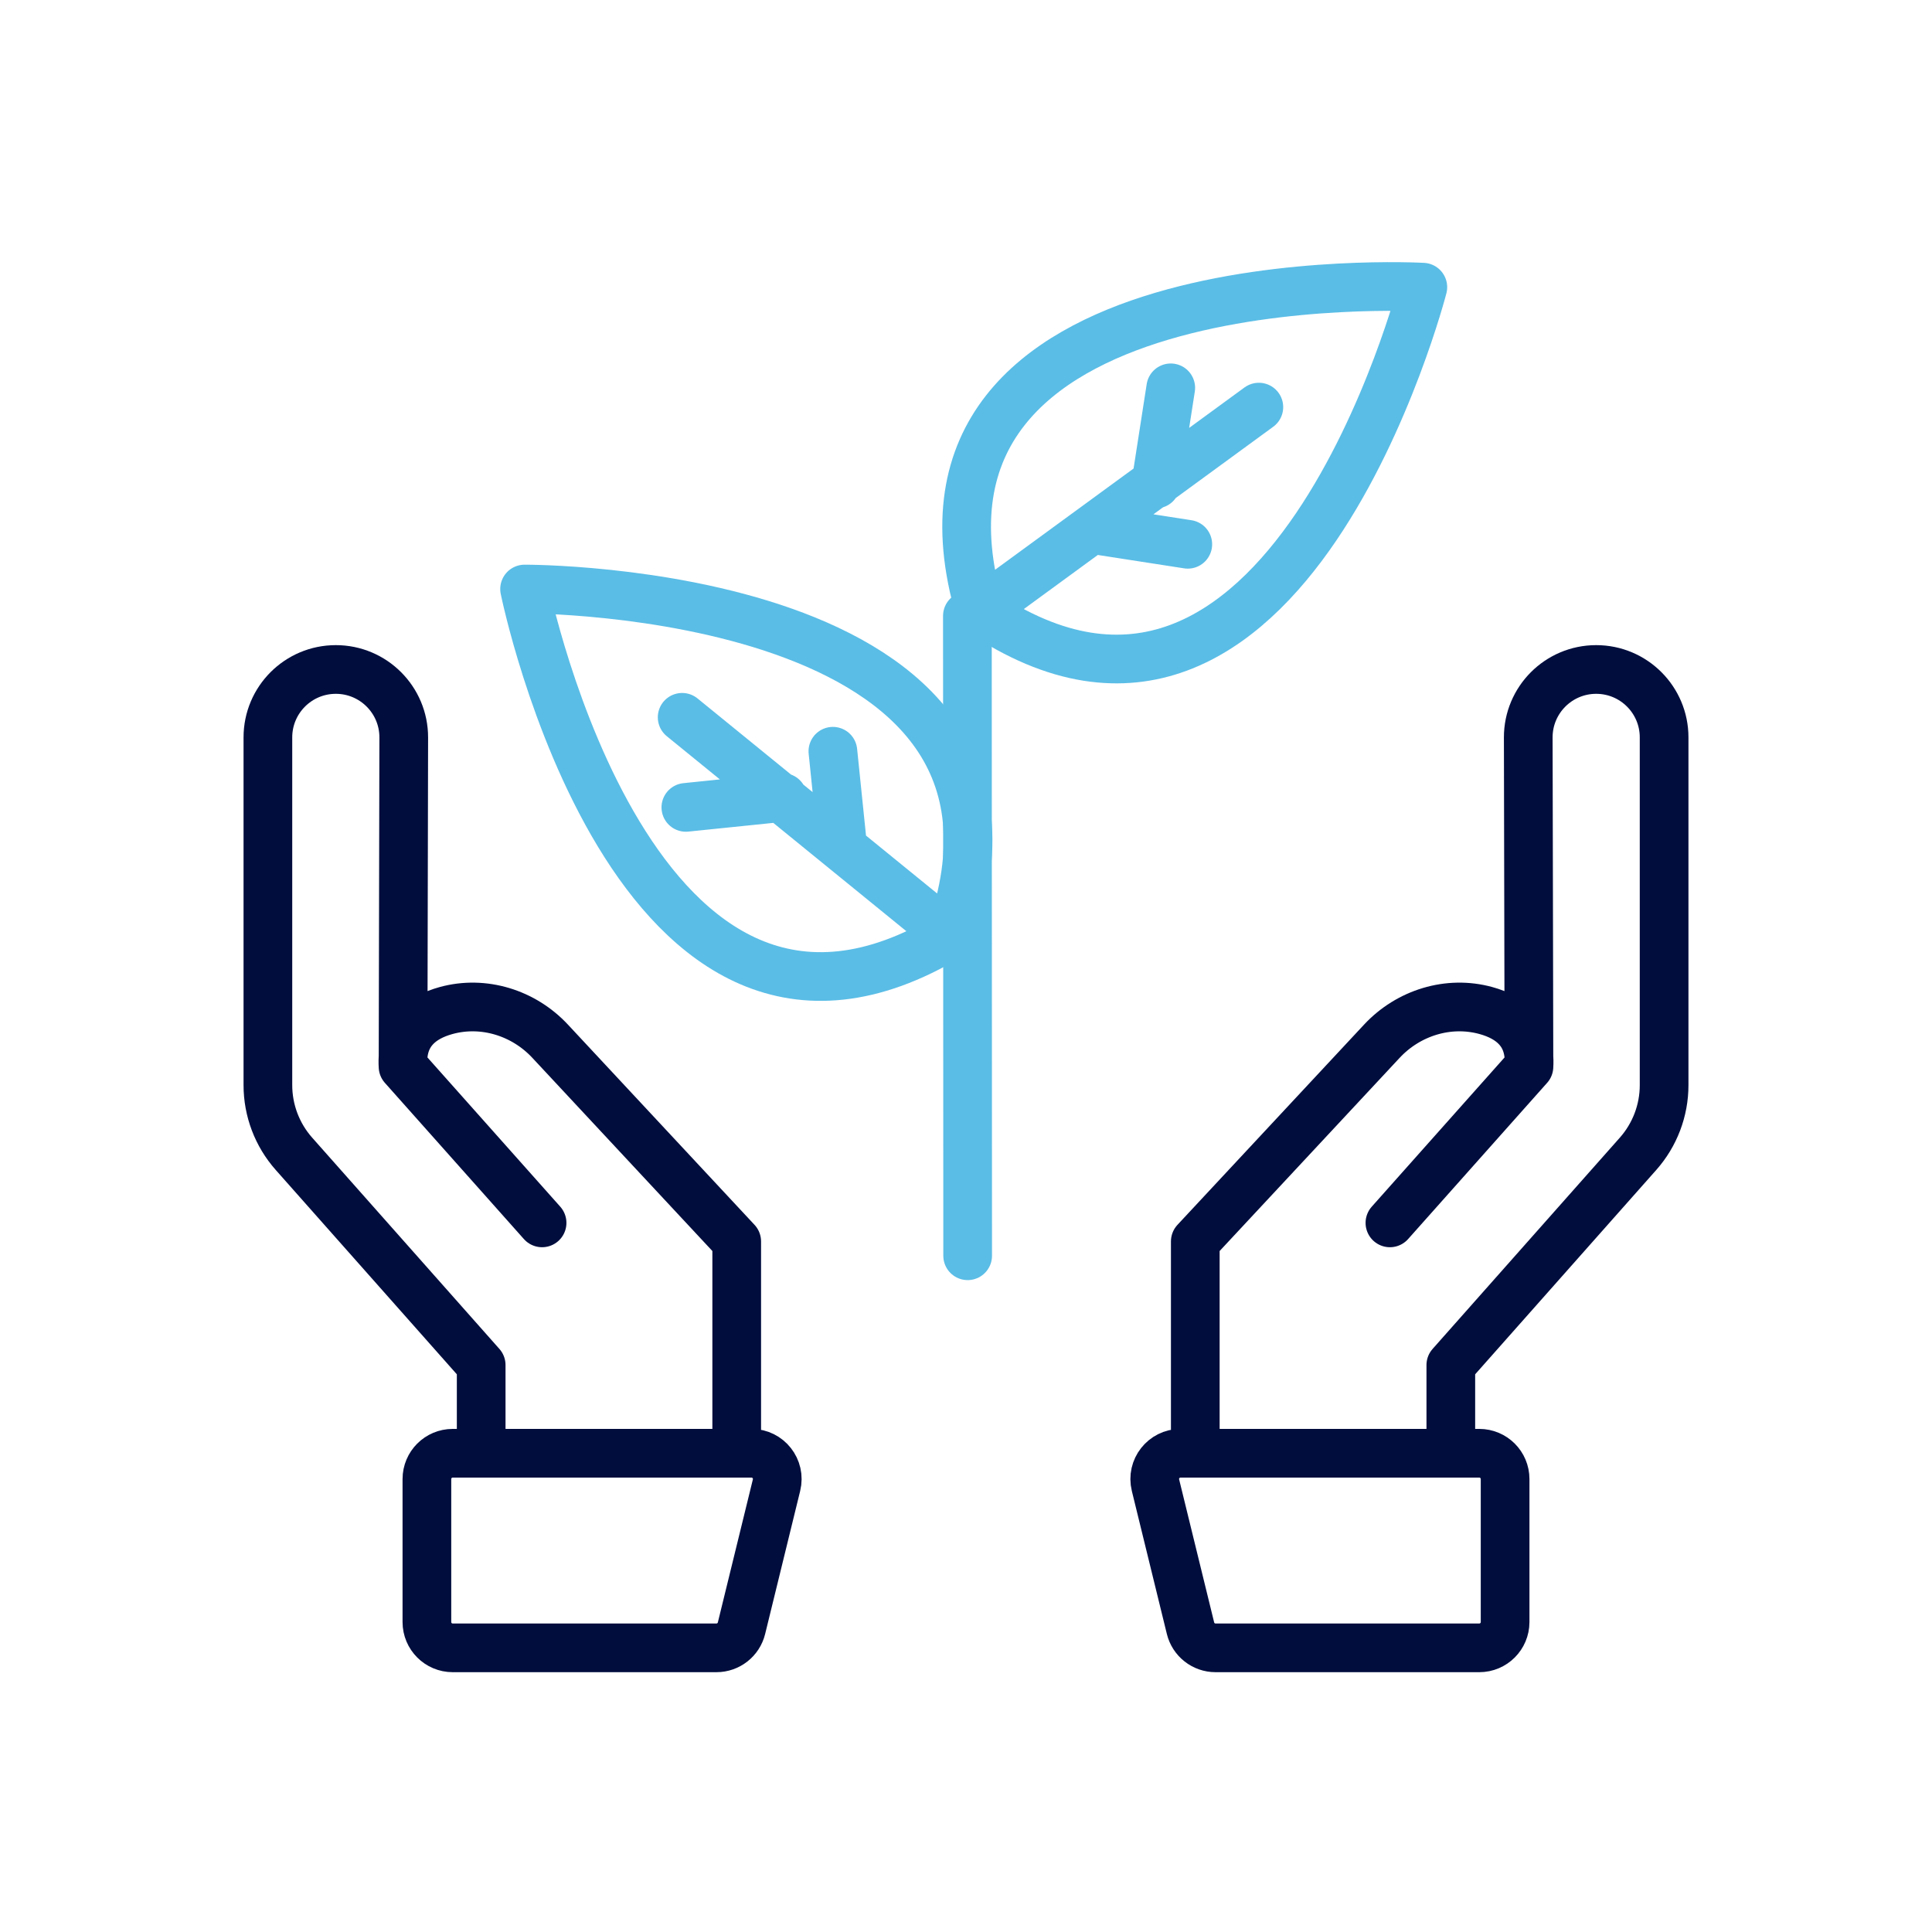
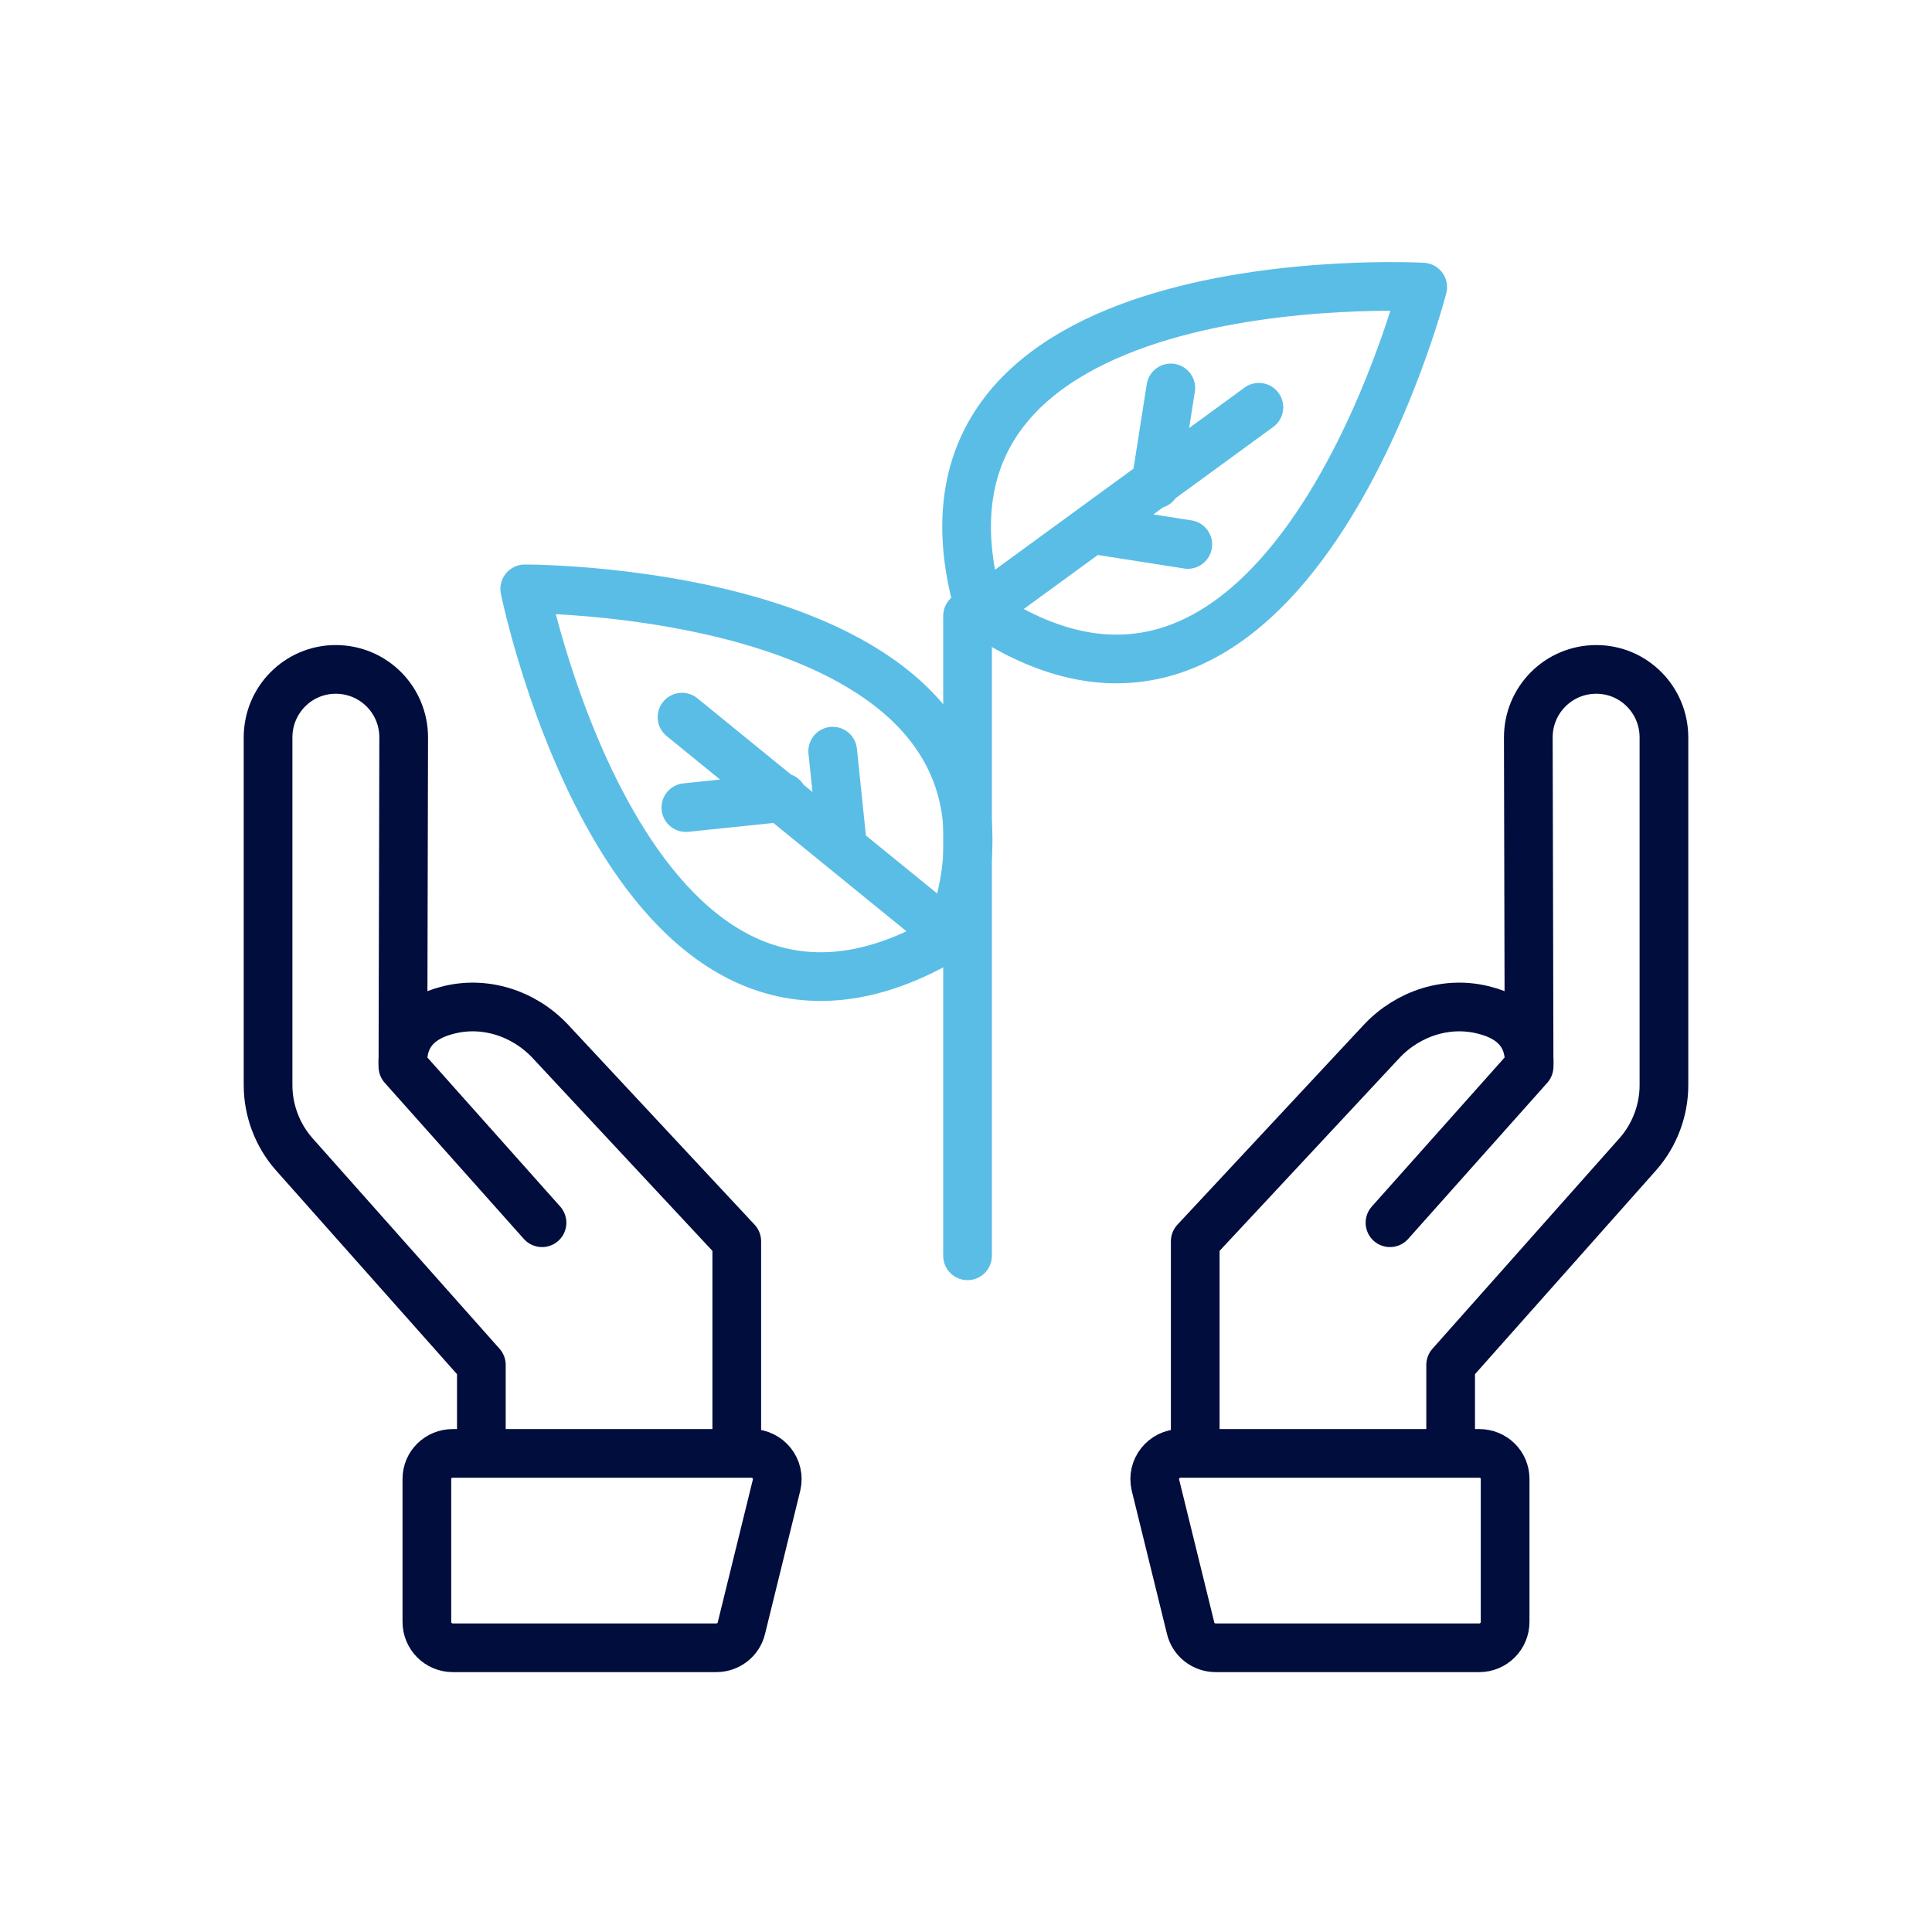
<svg xmlns="http://www.w3.org/2000/svg" viewBox="0 0 500 500" preserveAspectRatio="xMidYMid meet">
-   <g transform="matrix(1,0,0,1,249.67,257.94)">
-     <path stroke-linecap="round" stroke-linejoin="round" fill-opacity="0" stroke="rgb(0,13,61)" stroke-width="12.6" d="M-125.14,118.16 C-125.14,118.16 -125.14,95.34 -125.14,95.34 C-125.14,95.34 -173.6,40.66 -173.6,40.66 C-177.94,35.76 -180.34,29.44 -180.34,22.89 C-180.34,22.89 -180.34,-67.1 -180.34,-67.1 C-180.34,-76.81 -172.47,-84.68 -162.76,-84.68 C-162.76,-84.68 -162.76,-84.68 -162.76,-84.68 C-153.04,-84.68 -145.16,-76.79 -145.18,-67.07 C-145.18,-67.07 -145.36,18.11 -145.36,18.11 C-145.36,18.11 -109.38,58.54 -109.38,58.54 C-109.38,58.54 -125.59,40.32 -145.36,18.11 C-145.94,9.37 -140.58,5.34 -134.23,3.59 C-124.53,0.92 -114.15,4.17 -107.29,11.53 C-107.29,11.53 -59.01,63.34 -59.01,63.34 C-59.01,63.34 -59.01,118.16 -59.01,118.16 M-64.26,168.52 C-64.26,168.52 -132.51,168.52 -132.51,168.52 C-136.2,168.52 -139.19,165.53 -139.19,161.84 C-139.19,161.84 -139.19,124.84 -139.19,124.84 C-139.19,121.15 -136.2,118.16 -132.51,118.16 C-132.51,118.16 -55.19,118.16 -55.19,118.16 C-50.86,118.16 -47.67,122.22 -48.71,126.43 C-48.71,126.43 -57.77,163.43 -57.77,163.43 C-58.5,166.42 -61.18,168.52 -64.26,168.52z" />
+   <g transform="matrix(1,0,0,1,249.674,257.942)">
+     <path stroke-linecap="round" stroke-linejoin="round" fill-opacity="0" stroke="rgb(0,13,61)" stroke-width="12.6" d="M-125.1,118.2 C-125.1,118.2 -125.1,95.3 -125.1,95.3 C-125.1,95.3 -173.6,40.7 -173.6,40.7 C-177.9,35.8 -180.3,29.4 -180.3,22.9 C-180.3,22.9 -180.3,-67.1 -180.3,-67.1 C-180.3,-76.8 -172.5,-84.7 -162.8,-84.7 C-162.8,-84.7 -162.8,-84.7 -162.8,-84.7 C-153,-84.7 -145.2,-76.8 -145.2,-67.1 C-145.2,-67.1 -145.4,18.1 -145.4,18.1 C-145.4,18.1 -109.4,58.5 -109.4,58.5 C-109.4,58.5 -125.6,40.3 -145.4,18.1 C-145.9,9.4 -140.6,5.3 -134.2,3.6 C-124.5,0.9 -114.2,4.2 -107.3,11.5 C-107.3,11.5 -59,63.3 -59,63.3 C-59,63.3 -59,118.2 -59,118.2 M-64.3,168.5 C-64.3,168.5 -132.5,168.5 -132.5,168.5 C-136.2,168.5 -139.2,165.5 -139.2,161.8 C-139.2,161.8 -139.2,124.8 -139.2,124.8 C-139.2,121.1 -136.2,118.2 -132.5,118.2 C-132.5,118.2 -55.2,118.2 -55.2,118.2 C-50.9,118.2 -47.7,122.2 -48.7,126.4 C-48.7,126.4 -57.8,163.4 -57.8,163.4 C-58.5,166.4 -61.2,168.5 -64.3,168.5z" />
  </g>
-   <g transform="matrix(-1,0,0,1,250.33,257.94)">
-     <path stroke-linecap="round" stroke-linejoin="round" fill-opacity="0" stroke="rgb(0,13,61)" stroke-width="12.6" d="M-125.14,118.16 C-125.14,118.16 -125.14,95.34 -125.14,95.34 C-125.14,95.34 -173.6,40.66 -173.6,40.66 C-177.94,35.76 -180.34,29.44 -180.34,22.89 C-180.34,22.89 -180.34,-67.1 -180.34,-67.1 C-180.34,-76.81 -172.47,-84.68 -162.76,-84.68 C-162.76,-84.68 -162.76,-84.68 -162.76,-84.68 C-153.04,-84.68 -145.16,-76.79 -145.18,-67.07 C-145.18,-67.07 -145.36,18.11 -145.36,18.11 C-145.36,18.11 -109.38,58.54 -109.38,58.54 C-109.38,58.54 -125.59,40.32 -145.36,18.11 C-145.94,9.37 -140.58,5.34 -134.23,3.59 C-124.53,0.92 -114.15,4.17 -107.29,11.53 C-107.29,11.53 -59.01,63.34 -59.01,63.34 C-59.01,63.34 -59.01,118.16 -59.01,118.16 M-64.26,168.52 C-64.26,168.52 -132.51,168.52 -132.51,168.52 C-136.2,168.52 -139.19,165.53 -139.19,161.84 C-139.19,161.84 -139.19,124.84 -139.19,124.84 C-139.19,121.15 -136.2,118.16 -132.51,118.16 C-132.51,118.16 -55.19,118.16 -55.19,118.16 C-50.86,118.16 -47.67,122.22 -48.71,126.43 C-48.71,126.43 -57.77,163.43 -57.77,163.43 C-58.5,166.42 -61.18,168.52 -64.26,168.52z" />
+   <g transform="matrix(-1,0,0,1,250.326,257.942)">
+     <path stroke-linecap="round" stroke-linejoin="round" fill-opacity="0" stroke="rgb(0,13,61)" stroke-width="12.6" d="M-125.1,118.2 C-125.1,118.2 -125.1,95.3 -125.1,95.3 C-125.1,95.3 -173.6,40.7 -173.6,40.7 C-177.9,35.8 -180.3,29.4 -180.3,22.9 C-180.3,22.9 -180.3,-67.1 -180.3,-67.1 C-180.3,-76.8 -172.5,-84.7 -162.8,-84.7 C-162.8,-84.7 -162.8,-84.7 -162.8,-84.7 C-153,-84.7 -145.2,-76.8 -145.2,-67.1 C-145.2,-67.1 -145.4,18.1 -145.4,18.1 C-145.4,18.1 -109.4,58.5 -109.4,58.5 C-109.4,58.5 -125.6,40.3 -145.4,18.1 C-145.9,9.4 -140.6,5.3 -134.2,3.6 C-124.5,0.9 -114.2,4.2 -107.3,11.5 C-107.3,11.5 -59,63.3 -59,63.3 C-59,63.3 -59,118.2 -59,118.2 M-64.3,168.5 C-64.3,168.5 -132.5,168.5 -132.5,168.5 C-136.2,168.5 -139.2,165.5 -139.2,161.8 C-139.2,161.8 -139.2,124.8 -139.2,124.8 C-139.2,121.1 -136.2,118.2 -132.5,118.2 C-132.5,118.2 -55.2,118.2 -55.2,118.2 C-50.9,118.2 -47.7,122.2 -48.7,126.4 C-48.7,126.4 -57.8,163.4 -57.8,163.4 C-58.5,166.4 -61.2,168.5 -64.3,168.5z" />
  </g>
  <g transform="matrix(1,0,0,1,250,260)">
-     <path stroke-linecap="round" stroke-linejoin="round" fill-opacity="0" stroke="rgb(90,189,230)" stroke-width="12.6" d="M0.43,64.99 C0.43,64.99 0.36,-100.61 0.36,-100.61" />
+     <path stroke-linecap="round" stroke-linejoin="round" fill-opacity="0" stroke="rgb(90,189,230)" stroke-width="12.6" d="M0.4,65 C0.4,65 0.4,-100.6 0.4,-100.6" />
  </g>
  <g transform="matrix(1,0,0,1,250,260)">
-     <path stroke-linecap="round" stroke-linejoin="round" fill-opacity="0" stroke="rgb(90,189,230)" stroke-width="12.6" d="M3.61,-101.88 C82.82,-48.2 118.23,-185.68 118.23,-185.68 C118.23,-185.68 -23.5,-193.64 3.61,-101.88z M3.61,-101.88 C3.61,-101.88 75.79,-154.64 75.79,-154.64 M52.99,-159.63 C52.99,-159.63 49.12,-134.73 49.12,-134.73 M57.4,-119.14 C57.4,-119.14 32.51,-123 32.51,-123" />
+     <path stroke-linecap="round" stroke-linejoin="round" fill-opacity="0" stroke="rgb(90,189,230)" stroke-width="12.6" d="M3.6,-101.9 C82.8,-48.2 118.2,-185.7 118.2,-185.7 C118.2,-185.7 -23.5,-193.6 3.6,-101.9z M3.6,-101.9 C3.6,-101.9 75.8,-154.6 75.8,-154.6 M53,-159.6 C53,-159.6 49.1,-134.7 49.1,-134.7 M57.4,-119.1 C57.4,-119.1 32.5,-123 32.5,-123" />
  </g>
  <g transform="matrix(1,0,0,1,250,260)">
-     <path stroke-linecap="round" stroke-linejoin="round" fill-opacity="0" stroke="rgb(90,189,230)" stroke-width="12.6" d="M-4.12,-17.92 C27.72,-108.15 -114.24,-107.56 -114.24,-107.56 C-114.24,-107.56 -86.01,31.57 -4.12,-17.92z M-4.12,-17.92 C-4.12,-17.92 -73.46,-74.36 -73.46,-74.36 M-72.5,-51.05 C-72.5,-51.05 -47.44,-53.62 -47.44,-53.62 M-34.45,-65.58 C-34.45,-65.58 -31.88,-40.52 -31.88,-40.52" />
+     <path stroke-linecap="round" stroke-linejoin="round" fill-opacity="0" stroke="rgb(90,189,230)" stroke-width="12.6" d="M-4.1,-17.9 C27.7,-108.2 -114.2,-107.6 -114.2,-107.6 C-114.2,-107.6 -86,31.6 -4.1,-17.9z M-4.1,-17.9 C-4.1,-17.9 -73.5,-74.4 -73.5,-74.4 M-72.5,-51 C-72.5,-51 -47.4,-53.6 -47.4,-53.6 M-34.5,-65.6 C-34.5,-65.6 -31.9,-40.5 -31.9,-40.5" />
  </g>
</svg>
